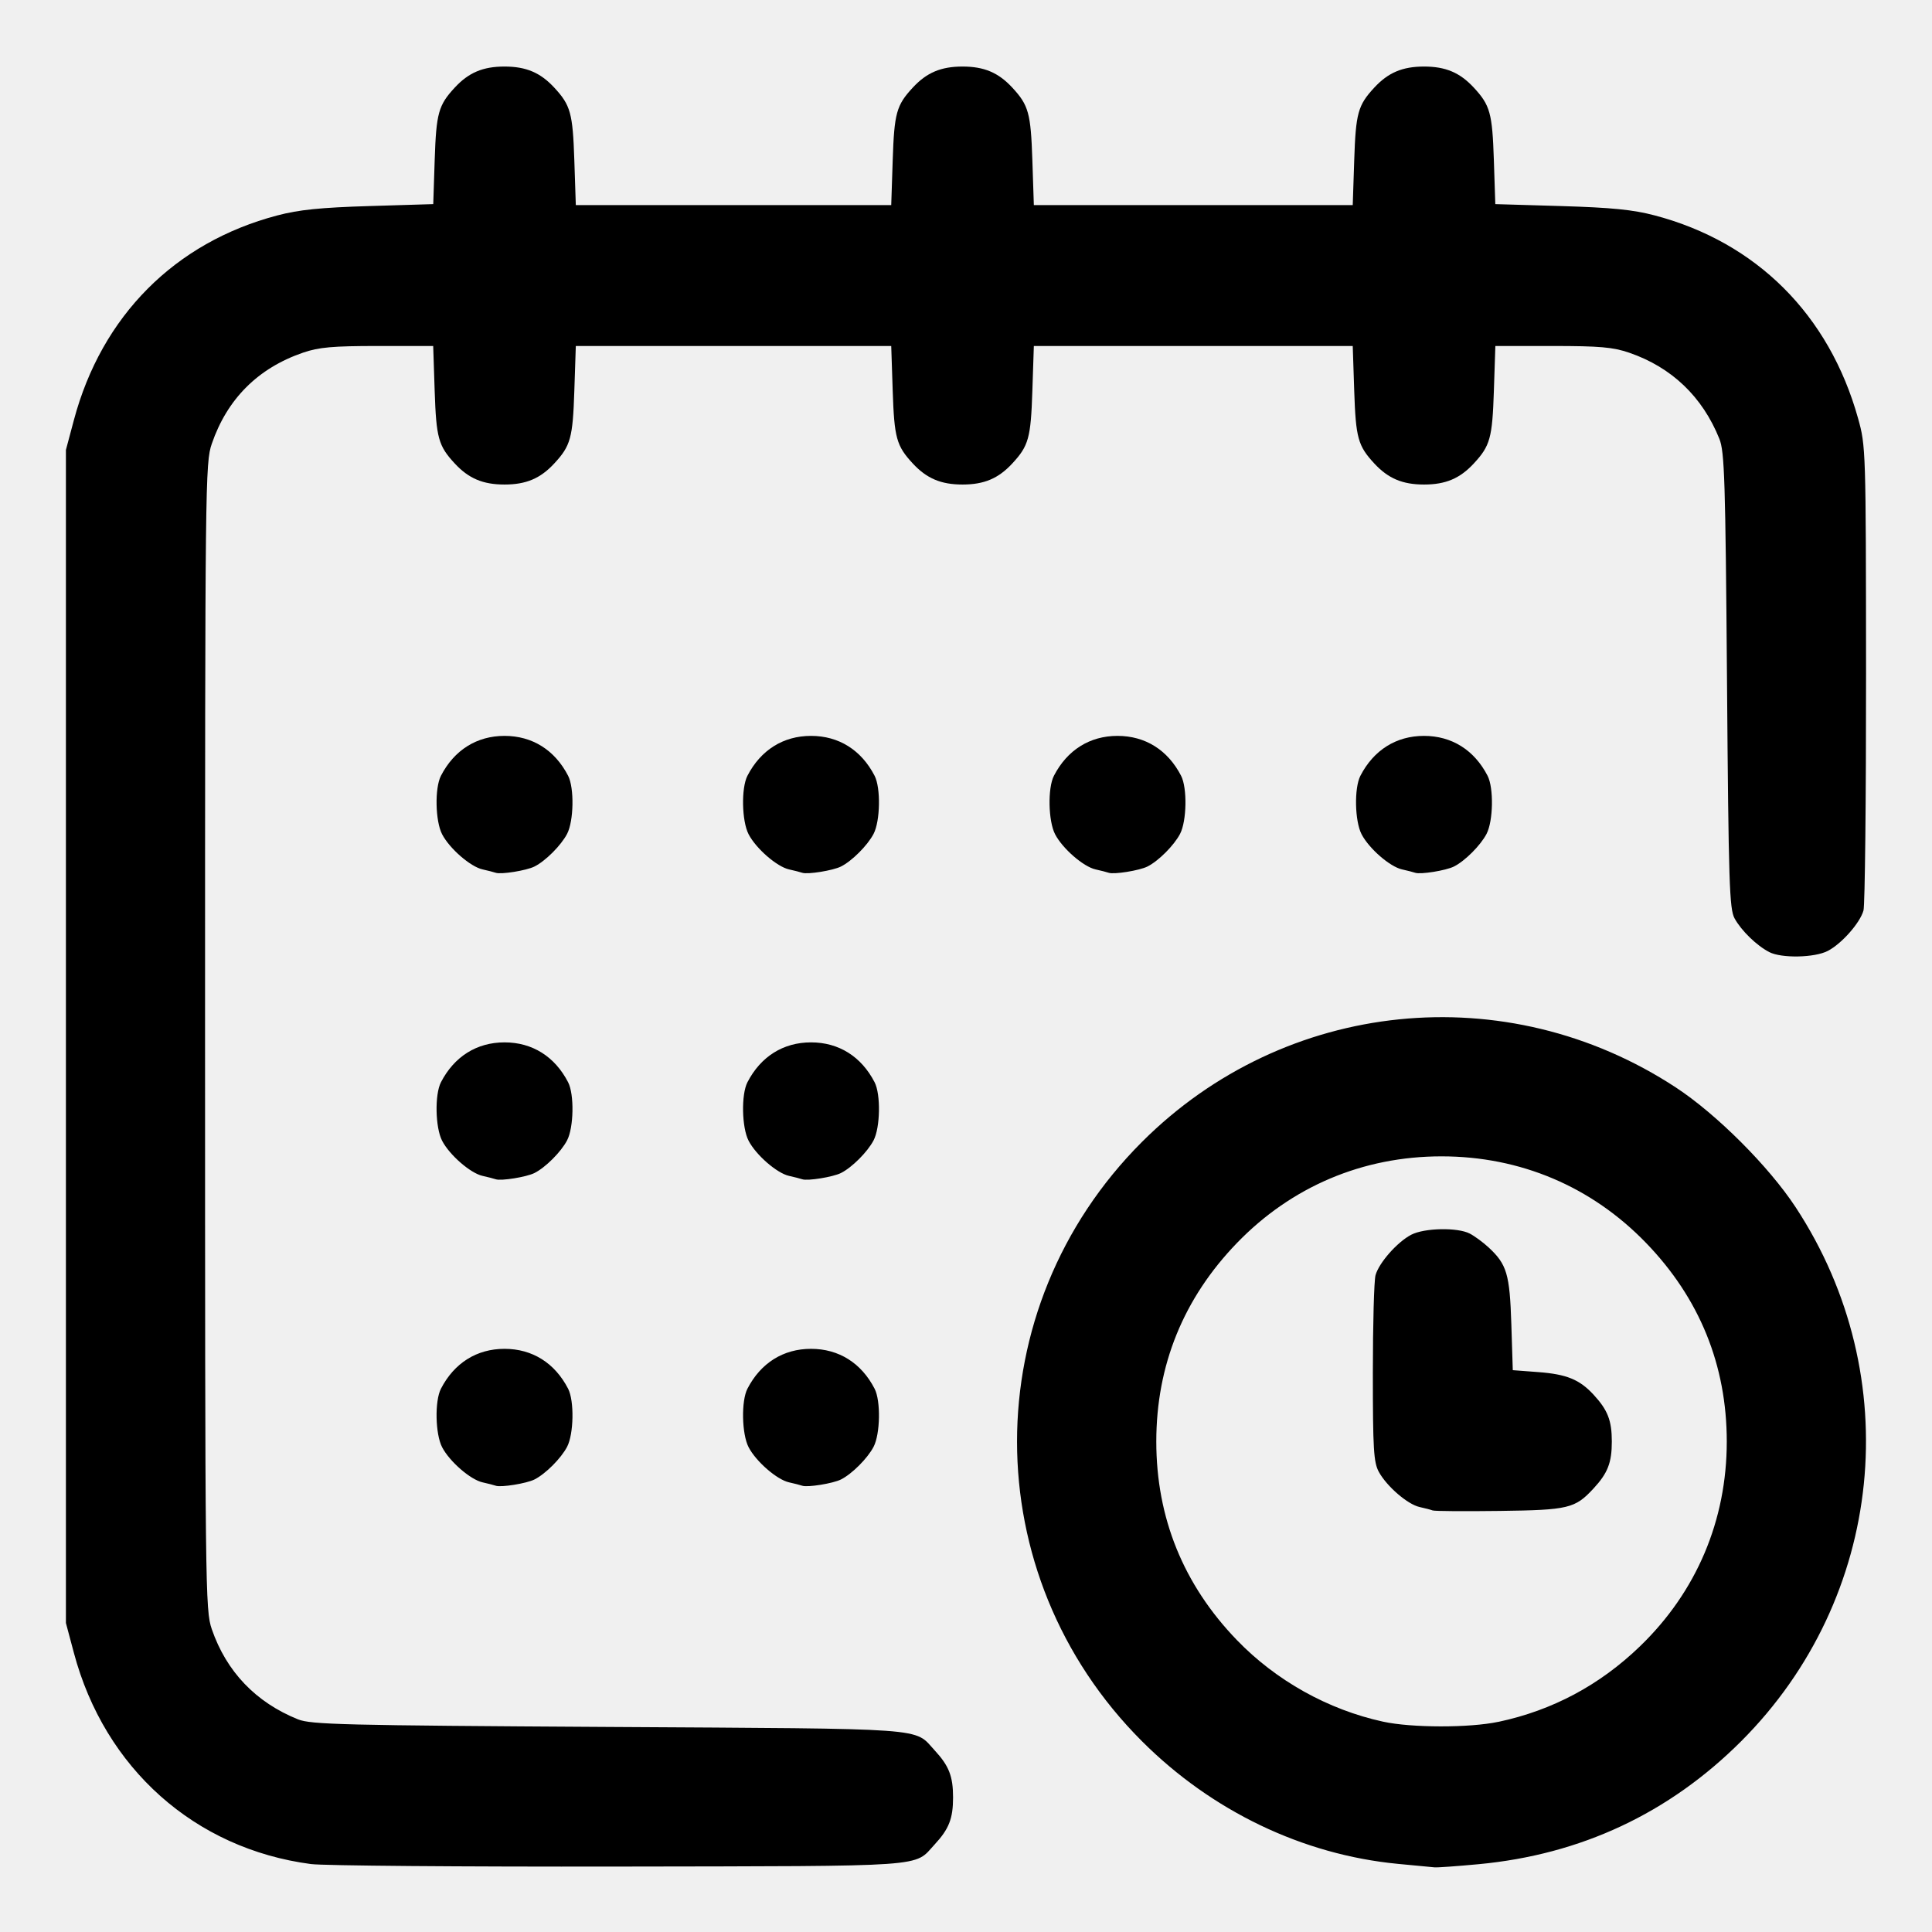
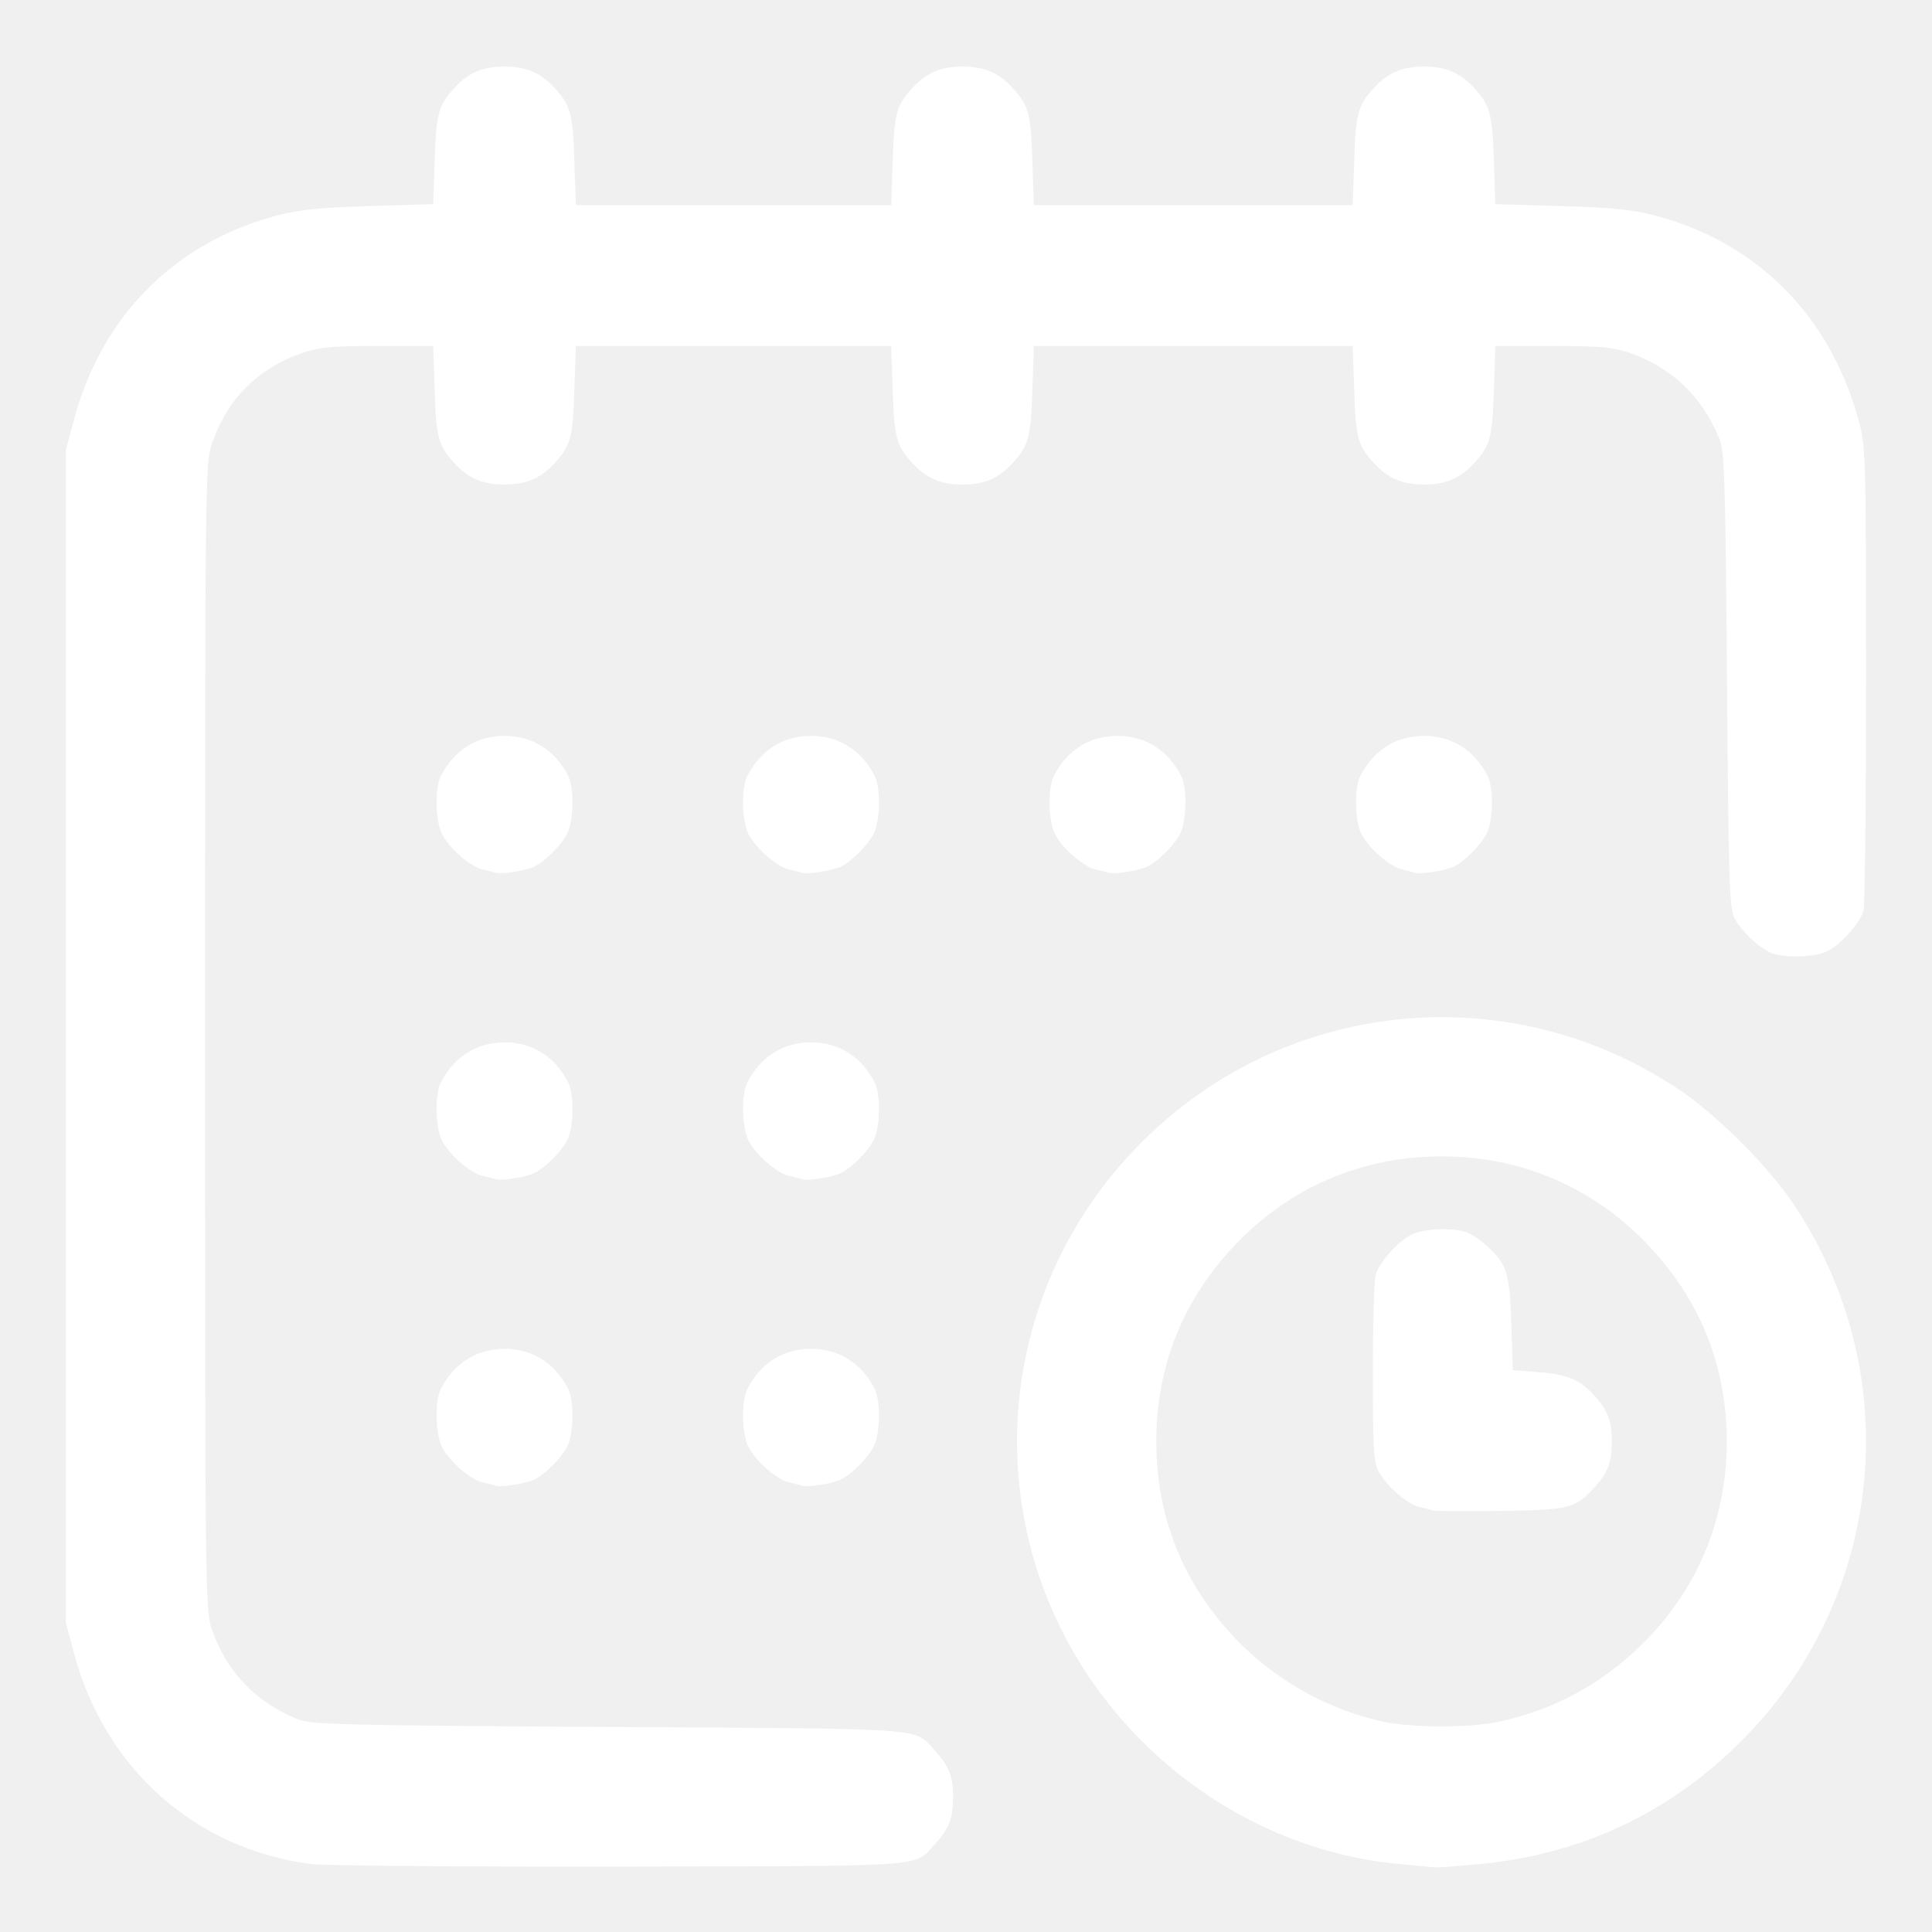
<svg xmlns="http://www.w3.org/2000/svg" width="100%" height="100%" viewBox="0 0 67.733 67.733" version="1.1" id="date">
-   <path fill="currentColor" d="M 10.902,65.351 C 6.832,64.816 3.67,61.999 2.59,57.946 L 2.311,56.9 V 36.337 15.773 L 2.59,14.728 C 3.562,11.08 6.128,8.499 9.721,7.553 10.477,7.353 11.236,7.276 12.949,7.224 l 2.24,-0.068 0.051,-1.558 c 0.054,-1.631 0.131,-1.909 0.702,-2.526 0.487,-0.527 0.989,-0.739 1.745,-0.739 0.756,0 1.257,0.212 1.745,0.739 0.572,0.618 0.648,0.894 0.703,2.543 l 0.052,1.575 h 5.529 5.529 l 0.052,-1.575 c 0.054,-1.649 0.13,-1.925 0.703,-2.543 0.487,-0.527 0.989,-0.739 1.745,-0.739 0.756,0 1.257,0.212 1.745,0.739 0.572,0.618 0.648,0.894 0.703,2.543 l 0.052,1.575 h 5.59 5.59 l 0.052,-1.575 c 0.054,-1.649 0.13,-1.925 0.703,-2.543 0.487,-0.527 0.989,-0.739 1.745,-0.739 0.756,0 1.257,0.212 1.745,0.739 0.571,0.617 0.648,0.895 0.702,2.526 l 0.051,1.558 2.302,0.068 c 1.782,0.053 2.525,0.127 3.29,0.329 3.565,0.941 6.11,3.48 7.125,7.11 0.273,0.976 0.276,1.089 0.281,8.954 0.002,4.381 -0.038,8.118 -0.09,8.303 -0.122,0.438 -0.765,1.165 -1.252,1.418 -0.462,0.24 -1.621,0.263 -2.051,0.041 -0.44,-0.227 -0.976,-0.747 -1.215,-1.179 -0.183,-0.331 -0.212,-1.219 -0.267,-8.337 -0.055,-7.04 -0.086,-8.025 -0.267,-8.477 -0.593,-1.476 -1.672,-2.508 -3.16,-3.02 -0.566,-0.195 -1.039,-0.236 -2.69,-0.236 h -2.004 l -0.052,1.575 c -0.054,1.649 -0.13,1.925 -0.703,2.543 -0.487,0.527 -0.989,0.739 -1.745,0.739 -0.756,0 -1.257,-0.212 -1.745,-0.739 -0.572,-0.618 -0.648,-0.894 -0.703,-2.543 l -0.052,-1.575 h -5.59 -5.59 l -0.052,1.575 c -0.054,1.649 -0.13,1.925 -0.703,2.543 -0.487,0.527 -0.989,0.739 -1.745,0.739 -0.756,0 -1.257,-0.212 -1.745,-0.739 -0.572,-0.618 -0.648,-0.894 -0.703,-2.543 l -0.052,-1.575 h -5.529 -5.529 l -0.052,1.575 c -0.054,1.649 -0.13,1.925 -0.703,2.543 -0.487,0.527 -0.989,0.739 -1.745,0.739 -0.756,0 -1.257,-0.212 -1.745,-0.739 -0.572,-0.618 -0.648,-0.894 -0.703,-2.543 l -0.052,-1.575 h -1.942 c -1.585,0 -2.067,0.043 -2.623,0.234 -1.577,0.543 -2.656,1.62 -3.197,3.194 -0.229,0.665 -0.236,1.316 -0.236,20.779 0,19.463 0.007,20.114 0.236,20.779 0.512,1.487 1.542,2.565 3.02,3.161 0.458,0.184 1.584,0.212 10.885,0.267 11.413,0.068 10.694,0.016 11.44,0.823 0.499,0.54 0.643,0.907 0.643,1.647 0,0.74 -0.143,1.108 -0.643,1.647 -0.748,0.808 -0.052,0.759 -11.069,0.778 -5.502,0.009 -10.362,-0.03 -10.799,-0.088 z m 38.104,-0.007 c -3.33,-0.32 -6.52,-1.849 -8.971,-4.3 -5.839,-5.839 -5.839,-15.17 0,-21.009 5.017,-5.017 12.777,-5.808 18.718,-1.91 1.432,0.94 3.261,2.769 4.201,4.201 3.899,5.94 3.107,13.701 -1.91,18.718 -2.527,2.527 -5.623,3.977 -9.208,4.312 -0.747,0.07 -1.442,0.12 -1.544,0.11 -0.102,-0.009 -0.681,-0.064 -1.287,-0.122 z m 3.528,-4.979 c 1.89,-0.401 3.554,-1.289 4.963,-2.65 1.982,-1.913 3.041,-4.414 3.041,-7.176 0,-2.674 -0.952,-5.019 -2.824,-6.958 -1.913,-1.982 -4.414,-3.041 -7.176,-3.041 -2.762,0 -5.263,1.06 -7.176,3.041 -1.872,1.939 -2.824,4.284 -2.824,6.958 0,2.674 0.952,5.019 2.824,6.958 1.374,1.424 3.201,2.443 5.126,2.862 1.003,0.218 3.027,0.221 4.045,0.005 z m -2.304,-7.41 c -0.068,-0.026 -0.275,-0.081 -0.461,-0.121 -0.419,-0.092 -1.15,-0.722 -1.429,-1.232 -0.182,-0.332 -0.21,-0.798 -0.21,-3.471 0,-1.698 0.042,-3.239 0.094,-3.425 0.122,-0.438 0.765,-1.165 1.252,-1.418 0.462,-0.24 1.621,-0.263 2.051,-0.041 0.17,0.088 0.466,0.305 0.659,0.484 0.642,0.594 0.743,0.936 0.799,2.685 l 0.051,1.62 0.898,0.068 c 0.989,0.075 1.441,0.259 1.931,0.788 0.499,0.54 0.643,0.907 0.643,1.647 0,0.74 -0.143,1.108 -0.643,1.647 -0.647,0.699 -0.874,0.753 -3.289,0.785 -1.223,0.016 -2.279,0.009 -2.347,-0.017 z M 17.379,52.087 c -0.068,-0.024 -0.275,-0.077 -0.461,-0.118 -0.425,-0.094 -1.157,-0.73 -1.418,-1.232 -0.24,-0.462 -0.263,-1.621 -0.041,-2.051 0.466,-0.902 1.256,-1.398 2.229,-1.398 0.973,0 1.763,0.495 2.229,1.398 0.22,0.425 0.199,1.589 -0.036,2.038 -0.213,0.406 -0.755,0.949 -1.143,1.144 -0.281,0.141 -1.173,0.285 -1.359,0.219 z m 10.745,0 c -0.068,-0.024 -0.275,-0.077 -0.461,-0.118 -0.425,-0.094 -1.157,-0.73 -1.418,-1.232 -0.24,-0.462 -0.263,-1.621 -0.041,-2.051 0.466,-0.902 1.256,-1.398 2.229,-1.398 0.973,0 1.763,0.495 2.229,1.398 0.22,0.425 0.199,1.589 -0.036,2.038 -0.213,0.406 -0.755,0.949 -1.143,1.144 -0.281,0.141 -1.173,0.285 -1.359,0.219 z M 17.379,41.343 c -0.068,-0.024 -0.275,-0.077 -0.461,-0.118 -0.425,-0.094 -1.157,-0.73 -1.418,-1.232 -0.24,-0.462 -0.263,-1.621 -0.041,-2.051 0.466,-0.902 1.256,-1.398 2.229,-1.398 0.973,0 1.763,0.495 2.229,1.398 0.22,0.425 0.199,1.589 -0.036,2.038 -0.213,0.406 -0.755,0.949 -1.143,1.144 -0.281,0.141 -1.173,0.285 -1.359,0.219 z m 10.745,0 c -0.068,-0.024 -0.275,-0.077 -0.461,-0.118 -0.425,-0.094 -1.157,-0.73 -1.418,-1.232 -0.24,-0.462 -0.263,-1.621 -0.041,-2.051 0.466,-0.902 1.256,-1.398 2.229,-1.398 0.973,0 1.763,0.495 2.229,1.398 0.22,0.425 0.199,1.589 -0.036,2.038 -0.213,0.406 -0.755,0.949 -1.143,1.144 -0.281,0.141 -1.173,0.285 -1.359,0.219 z M 17.379,30.598 c -0.068,-0.024 -0.275,-0.077 -0.461,-0.118 -0.425,-0.094 -1.157,-0.73 -1.418,-1.232 -0.24,-0.462 -0.263,-1.621 -0.041,-2.051 0.466,-0.902 1.256,-1.398 2.229,-1.398 0.973,0 1.763,0.495 2.229,1.398 0.22,0.425 0.199,1.589 -0.036,2.038 -0.213,0.406 -0.755,0.949 -1.143,1.144 -0.281,0.141 -1.173,0.285 -1.359,0.219 z m 10.745,0 c -0.068,-0.024 -0.275,-0.077 -0.461,-0.118 -0.425,-0.094 -1.157,-0.73 -1.418,-1.232 -0.24,-0.462 -0.263,-1.621 -0.041,-2.051 0.466,-0.902 1.256,-1.398 2.229,-1.398 0.973,0 1.763,0.495 2.229,1.398 0.22,0.425 0.199,1.589 -0.036,2.038 -0.213,0.406 -0.755,0.949 -1.143,1.144 -0.281,0.141 -1.173,0.285 -1.359,0.219 z m 10.745,0 c -0.068,-0.024 -0.275,-0.077 -0.461,-0.118 -0.425,-0.094 -1.157,-0.73 -1.418,-1.232 -0.24,-0.462 -0.263,-1.621 -0.041,-2.051 0.466,-0.902 1.256,-1.398 2.229,-1.398 0.973,0 1.763,0.495 2.229,1.398 0.22,0.425 0.199,1.589 -0.036,2.038 -0.213,0.406 -0.755,0.949 -1.143,1.144 -0.281,0.141 -1.173,0.285 -1.359,0.219 z m 10.745,0 c -0.068,-0.024 -0.275,-0.077 -0.461,-0.118 -0.425,-0.094 -1.157,-0.73 -1.418,-1.232 -0.24,-0.462 -0.263,-1.621 -0.041,-2.051 0.466,-0.902 1.256,-1.398 2.229,-1.398 0.973,0 1.763,0.495 2.229,1.398 0.22,0.425 0.199,1.589 -0.036,2.038 -0.213,0.406 -0.755,0.949 -1.143,1.144 -0.281,0.141 -1.173,0.285 -1.359,0.219 z" id="date" />
+   <path fill="#ffffff" d="M 10.902,65.351 C 6.832,64.816 3.67,61.999 2.59,57.946 L 2.311,56.9 V 36.337 15.773 L 2.59,14.728 C 3.562,11.08 6.128,8.499 9.721,7.553 10.477,7.353 11.236,7.276 12.949,7.224 l 2.24,-0.068 0.051,-1.558 c 0.054,-1.631 0.131,-1.909 0.702,-2.526 0.487,-0.527 0.989,-0.739 1.745,-0.739 0.756,0 1.257,0.212 1.745,0.739 0.572,0.618 0.648,0.894 0.703,2.543 l 0.052,1.575 h 5.529 5.529 l 0.052,-1.575 c 0.054,-1.649 0.13,-1.925 0.703,-2.543 0.487,-0.527 0.989,-0.739 1.745,-0.739 0.756,0 1.257,0.212 1.745,0.739 0.572,0.618 0.648,0.894 0.703,2.543 l 0.052,1.575 h 5.59 5.59 l 0.052,-1.575 c 0.054,-1.649 0.13,-1.925 0.703,-2.543 0.487,-0.527 0.989,-0.739 1.745,-0.739 0.756,0 1.257,0.212 1.745,0.739 0.571,0.617 0.648,0.895 0.702,2.526 l 0.051,1.558 2.302,0.068 c 1.782,0.053 2.525,0.127 3.29,0.329 3.565,0.941 6.11,3.48 7.125,7.11 0.273,0.976 0.276,1.089 0.281,8.954 0.002,4.381 -0.038,8.118 -0.09,8.303 -0.122,0.438 -0.765,1.165 -1.252,1.418 -0.462,0.24 -1.621,0.263 -2.051,0.041 -0.44,-0.227 -0.976,-0.747 -1.215,-1.179 -0.183,-0.331 -0.212,-1.219 -0.267,-8.337 -0.055,-7.04 -0.086,-8.025 -0.267,-8.477 -0.593,-1.476 -1.672,-2.508 -3.16,-3.02 -0.566,-0.195 -1.039,-0.236 -2.69,-0.236 h -2.004 l -0.052,1.575 c -0.054,1.649 -0.13,1.925 -0.703,2.543 -0.487,0.527 -0.989,0.739 -1.745,0.739 -0.756,0 -1.257,-0.212 -1.745,-0.739 -0.572,-0.618 -0.648,-0.894 -0.703,-2.543 l -0.052,-1.575 h -5.59 -5.59 l -0.052,1.575 c -0.054,1.649 -0.13,1.925 -0.703,2.543 -0.487,0.527 -0.989,0.739 -1.745,0.739 -0.756,0 -1.257,-0.212 -1.745,-0.739 -0.572,-0.618 -0.648,-0.894 -0.703,-2.543 l -0.052,-1.575 h -5.529 -5.529 l -0.052,1.575 c -0.054,1.649 -0.13,1.925 -0.703,2.543 -0.487,0.527 -0.989,0.739 -1.745,0.739 -0.756,0 -1.257,-0.212 -1.745,-0.739 -0.572,-0.618 -0.648,-0.894 -0.703,-2.543 l -0.052,-1.575 h -1.942 c -1.585,0 -2.067,0.043 -2.623,0.234 -1.577,0.543 -2.656,1.62 -3.197,3.194 -0.229,0.665 -0.236,1.316 -0.236,20.779 0,19.463 0.007,20.114 0.236,20.779 0.512,1.487 1.542,2.565 3.02,3.161 0.458,0.184 1.584,0.212 10.885,0.267 11.413,0.068 10.694,0.016 11.44,0.823 0.499,0.54 0.643,0.907 0.643,1.647 0,0.74 -0.143,1.108 -0.643,1.647 -0.748,0.808 -0.052,0.759 -11.069,0.778 -5.502,0.009 -10.362,-0.03 -10.799,-0.088 z m 38.104,-0.007 c -3.33,-0.32 -6.52,-1.849 -8.971,-4.3 -5.839,-5.839 -5.839,-15.17 0,-21.009 5.017,-5.017 12.777,-5.808 18.718,-1.91 1.432,0.94 3.261,2.769 4.201,4.201 3.899,5.94 3.107,13.701 -1.91,18.718 -2.527,2.527 -5.623,3.977 -9.208,4.312 -0.747,0.07 -1.442,0.12 -1.544,0.11 -0.102,-0.009 -0.681,-0.064 -1.287,-0.122 z m 3.528,-4.979 c 1.89,-0.401 3.554,-1.289 4.963,-2.65 1.982,-1.913 3.041,-4.414 3.041,-7.176 0,-2.674 -0.952,-5.019 -2.824,-6.958 -1.913,-1.982 -4.414,-3.041 -7.176,-3.041 -2.762,0 -5.263,1.06 -7.176,3.041 -1.872,1.939 -2.824,4.284 -2.824,6.958 0,2.674 0.952,5.019 2.824,6.958 1.374,1.424 3.201,2.443 5.126,2.862 1.003,0.218 3.027,0.221 4.045,0.005 z m -2.304,-7.41 c -0.068,-0.026 -0.275,-0.081 -0.461,-0.121 -0.419,-0.092 -1.15,-0.722 -1.429,-1.232 -0.182,-0.332 -0.21,-0.798 -0.21,-3.471 0,-1.698 0.042,-3.239 0.094,-3.425 0.122,-0.438 0.765,-1.165 1.252,-1.418 0.462,-0.24 1.621,-0.263 2.051,-0.041 0.17,0.088 0.466,0.305 0.659,0.484 0.642,0.594 0.743,0.936 0.799,2.685 l 0.051,1.62 0.898,0.068 c 0.989,0.075 1.441,0.259 1.931,0.788 0.499,0.54 0.643,0.907 0.643,1.647 0,0.74 -0.143,1.108 -0.643,1.647 -0.647,0.699 -0.874,0.753 -3.289,0.785 -1.223,0.016 -2.279,0.009 -2.347,-0.017 z M 17.379,52.087 c -0.068,-0.024 -0.275,-0.077 -0.461,-0.118 -0.425,-0.094 -1.157,-0.73 -1.418,-1.232 -0.24,-0.462 -0.263,-1.621 -0.041,-2.051 0.466,-0.902 1.256,-1.398 2.229,-1.398 0.973,0 1.763,0.495 2.229,1.398 0.22,0.425 0.199,1.589 -0.036,2.038 -0.213,0.406 -0.755,0.949 -1.143,1.144 -0.281,0.141 -1.173,0.285 -1.359,0.219 z m 10.745,0 c -0.068,-0.024 -0.275,-0.077 -0.461,-0.118 -0.425,-0.094 -1.157,-0.73 -1.418,-1.232 -0.24,-0.462 -0.263,-1.621 -0.041,-2.051 0.466,-0.902 1.256,-1.398 2.229,-1.398 0.973,0 1.763,0.495 2.229,1.398 0.22,0.425 0.199,1.589 -0.036,2.038 -0.213,0.406 -0.755,0.949 -1.143,1.144 -0.281,0.141 -1.173,0.285 -1.359,0.219 z M 17.379,41.343 c -0.068,-0.024 -0.275,-0.077 -0.461,-0.118 -0.425,-0.094 -1.157,-0.73 -1.418,-1.232 -0.24,-0.462 -0.263,-1.621 -0.041,-2.051 0.466,-0.902 1.256,-1.398 2.229,-1.398 0.973,0 1.763,0.495 2.229,1.398 0.22,0.425 0.199,1.589 -0.036,2.038 -0.213,0.406 -0.755,0.949 -1.143,1.144 -0.281,0.141 -1.173,0.285 -1.359,0.219 z m 10.745,0 c -0.068,-0.024 -0.275,-0.077 -0.461,-0.118 -0.425,-0.094 -1.157,-0.73 -1.418,-1.232 -0.24,-0.462 -0.263,-1.621 -0.041,-2.051 0.466,-0.902 1.256,-1.398 2.229,-1.398 0.973,0 1.763,0.495 2.229,1.398 0.22,0.425 0.199,1.589 -0.036,2.038 -0.213,0.406 -0.755,0.949 -1.143,1.144 -0.281,0.141 -1.173,0.285 -1.359,0.219 z M 17.379,30.598 c -0.068,-0.024 -0.275,-0.077 -0.461,-0.118 -0.425,-0.094 -1.157,-0.73 -1.418,-1.232 -0.24,-0.462 -0.263,-1.621 -0.041,-2.051 0.466,-0.902 1.256,-1.398 2.229,-1.398 0.973,0 1.763,0.495 2.229,1.398 0.22,0.425 0.199,1.589 -0.036,2.038 -0.213,0.406 -0.755,0.949 -1.143,1.144 -0.281,0.141 -1.173,0.285 -1.359,0.219 z m 10.745,0 c -0.068,-0.024 -0.275,-0.077 -0.461,-0.118 -0.425,-0.094 -1.157,-0.73 -1.418,-1.232 -0.24,-0.462 -0.263,-1.621 -0.041,-2.051 0.466,-0.902 1.256,-1.398 2.229,-1.398 0.973,0 1.763,0.495 2.229,1.398 0.22,0.425 0.199,1.589 -0.036,2.038 -0.213,0.406 -0.755,0.949 -1.143,1.144 -0.281,0.141 -1.173,0.285 -1.359,0.219 z m 10.745,0 c -0.068,-0.024 -0.275,-0.077 -0.461,-0.118 -0.425,-0.094 -1.157,-0.73 -1.418,-1.232 -0.24,-0.462 -0.263,-1.621 -0.041,-2.051 0.466,-0.902 1.256,-1.398 2.229,-1.398 0.973,0 1.763,0.495 2.229,1.398 0.22,0.425 0.199,1.589 -0.036,2.038 -0.213,0.406 -0.755,0.949 -1.143,1.144 -0.281,0.141 -1.173,0.285 -1.359,0.219 z m 10.745,0 c -0.068,-0.024 -0.275,-0.077 -0.461,-0.118 -0.425,-0.094 -1.157,-0.73 -1.418,-1.232 -0.24,-0.462 -0.263,-1.621 -0.041,-2.051 0.466,-0.902 1.256,-1.398 2.229,-1.398 0.973,0 1.763,0.495 2.229,1.398 0.22,0.425 0.199,1.589 -0.036,2.038 -0.213,0.406 -0.755,0.949 -1.143,1.144 -0.281,0.141 -1.173,0.285 -1.359,0.219 z" id="date" />
</svg>
